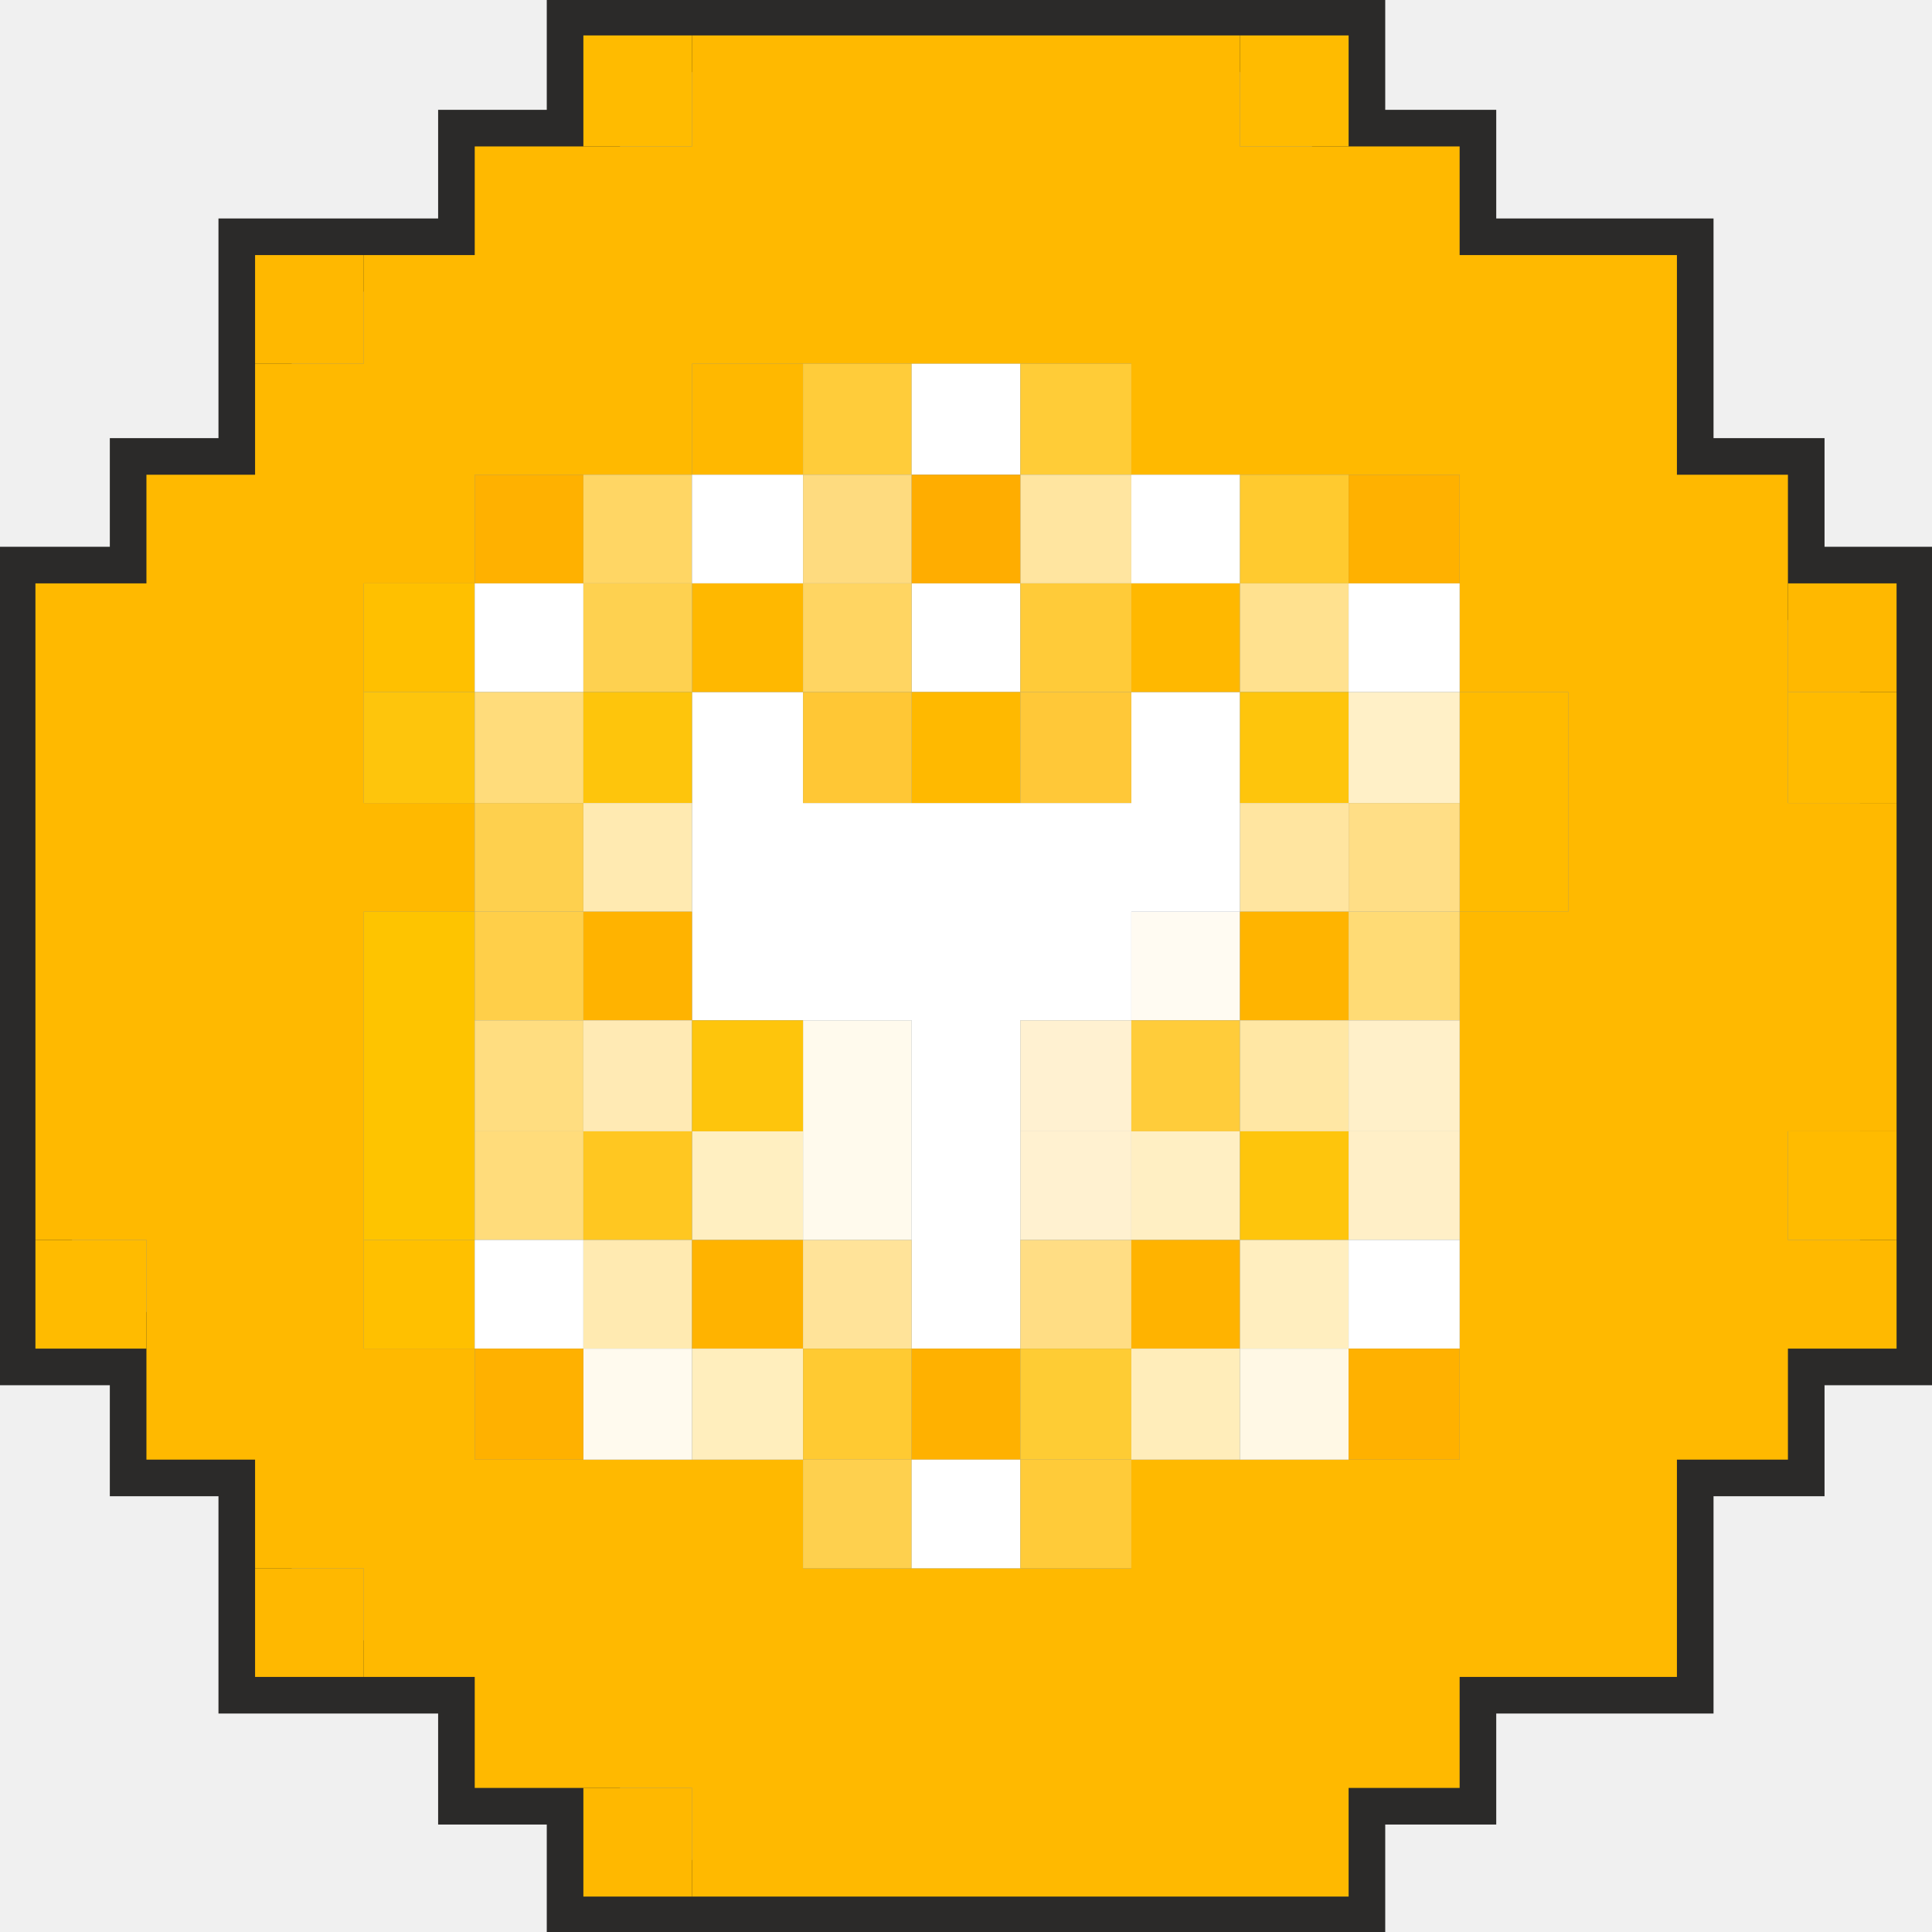
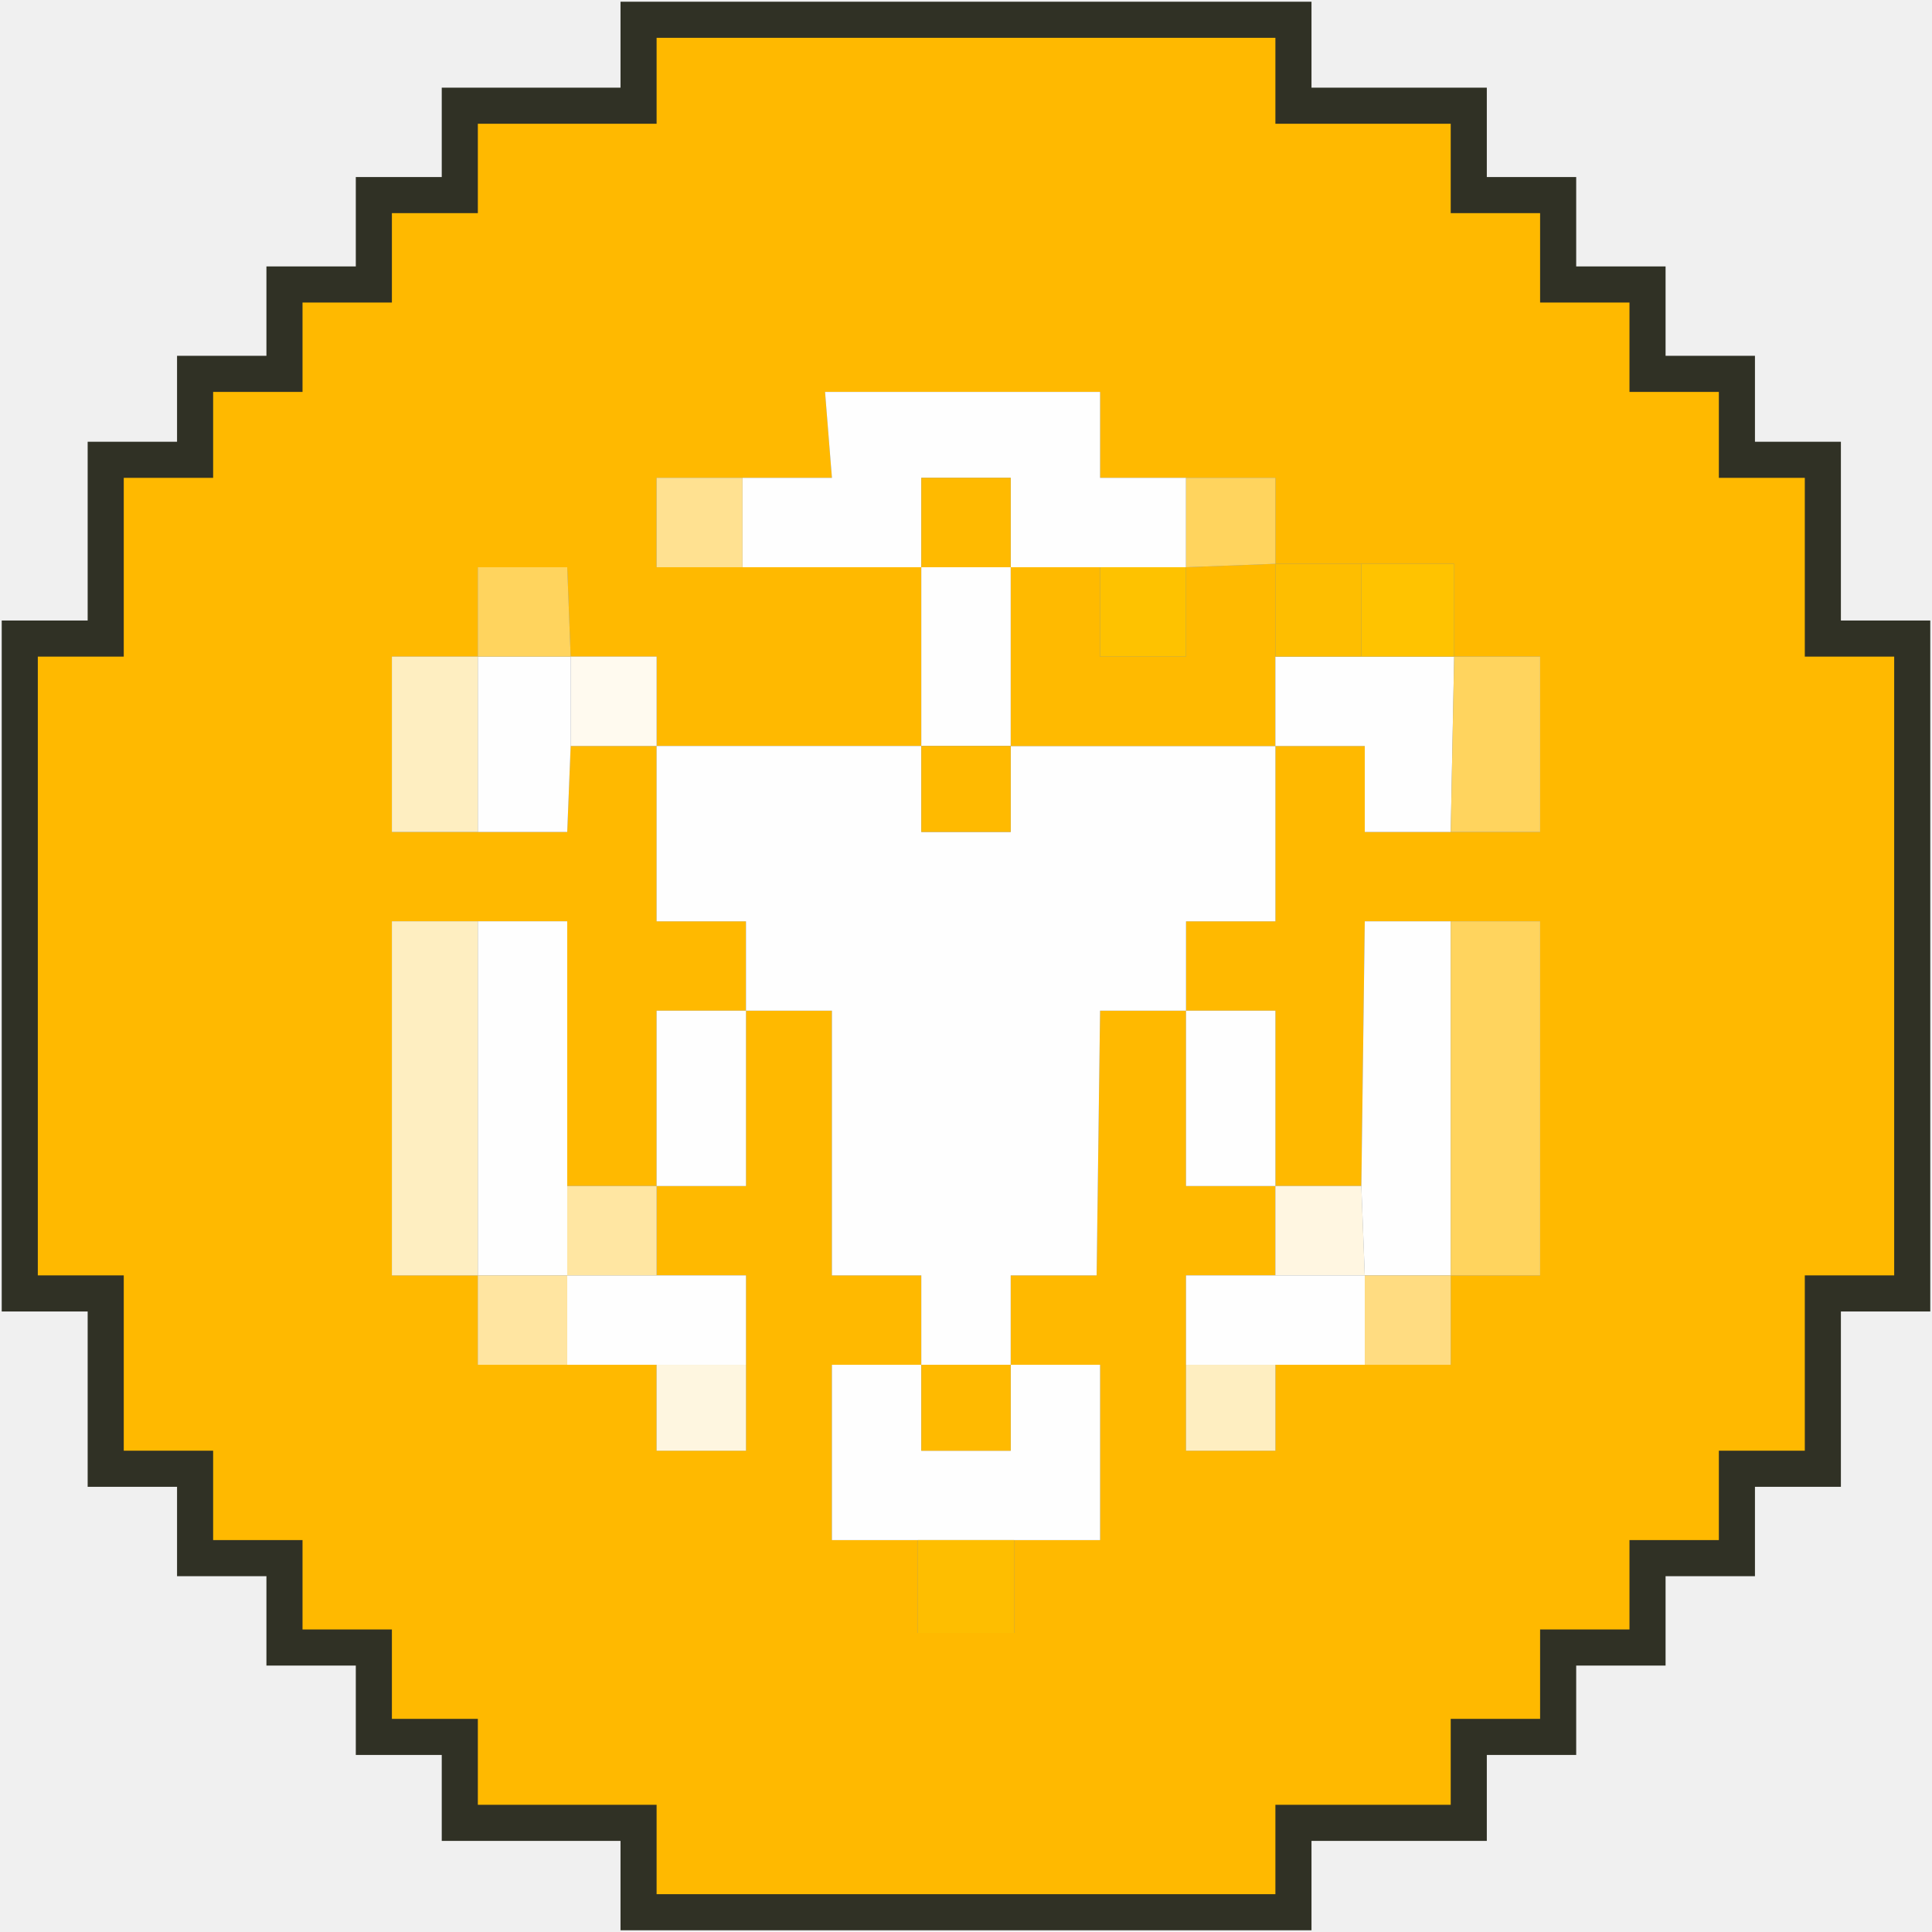
- <svg xmlns="http://www.w3.org/2000/svg" xml:space="preserve" width="221px" height="221px" version="1.1" style="shape-rendering:geometricPrecision; text-rendering:geometricPrecision; image-rendering:optimizeQuality; fill-rule:evenodd; clip-rule:evenodd" viewBox="0 0 8.18 8.18">
+ <svg xmlns="http://www.w3.org/2000/svg" xml:space="preserve" width="273px" height="273px" version="1.1" style="shape-rendering:geometricPrecision; text-rendering:geometricPrecision; image-rendering:optimizeQuality; fill-rule:evenodd; clip-rule:evenodd" viewBox="0 0 5.62 5.62">
  <defs>
    <style type="text/css">
   
-     .str0 {stroke:#2B2A29;stroke-width:0.31;stroke-miterlimit:22.926}
+     .str0 {stroke:#303125;stroke-width:0.21;stroke-miterlimit:22.926}
    .fil0 {fill:#7688A1}
-     .fil3 {fill:#FEC400}
-     .fil20 {fill:#FEC50C}
-     .fil50 {fill:#FECC34}
-     .fil26 {fill:#FED04E}
-     .fil19 {fill:#FED150}
-     .fil11 {fill:#FEDB7F}
-     .fil14 {fill:#FFAD00}
-     .fil9 {fill:#FFB100}
-     .fil29 {fill:#FFB300}
-     .fil31 {fill:#FFB400}
-     .fil6 {fill:#FFB800}
+     .fil6 {fill:#FEBE00}
+     .fil15 {fill:#FEC200}
+     .fil5 {fill:#FEEEC1}
+     .fil12 {fill:#FEF6E0}
+     .fil2 {fill:#FEFEFE}
    .fil1 {fill:#FFB900}
-     .fil4 {fill:#FFBB00}
-     .fil15 {fill:#FFC000}
-     .fil39 {fill:#FFC721}
-     .fil23 {fill:#FFC735}
-     .fil21 {fill:#FFC838}
-     .fil13 {fill:#FFCA2F}
-     .fil49 {fill:#FFCA32}
-     .fil18 {fill:#FFCB39}
-     .fil8 {fill:#FFCC37}
-     .fil7 {fill:#FFCC3A}
-     .fil30 {fill:#FFCF49}
-     .fil17 {fill:#FFD562}
-     .fil10 {fill:#FFD664}
-     .fil32 {fill:#FFDB75}
-     .fil22 {fill:#FFDC7B}
-     .fil33 {fill:#FFDD80}
-     .fil44 {fill:#FFDD84}
-     .fil27 {fill:#FFDE86}
-     .fil16 {fill:#FFE18F}
-     .fil43 {fill:#FFE399}
-     .fil12 {fill:#FFE5A0}
-     .fil36 {fill:#FFE7A4}
-     .fil25 {fill:#FFEAB1}
-     .fil34 {fill:#FFEAB4}
-     .fil51 {fill:#FFEDBA}
-     .fil48 {fill:#FFEEBD}
-     .fil45 {fill:#FFEEBF}
-     .fil38 {fill:#FFEFC1}
-     .fil41 {fill:#FFEFC3}
-     .fil42 {fill:#FFEFC7}
-     .fil24 {fill:#FFF0C7}
-     .fil37 {fill:#FFF0C9}
-     .fil40 {fill:#FFF1D0}
-     .fil35 {fill:#FFF1D1}
-     .fil47 {fill:#FFF8E5}
-     .fil5 {fill:#FFFAED}
-     .fil46 {fill:#FFFAEE}
-     .fil28 {fill:#FFFBF2}
-     .fil2 {fill:white}
+     .fil3 {fill:#FFBA00}
+     .fil7 {fill:#FFC300}
+     .fil4 {fill:#FFD45E}
+     .fil8 {fill:#FFDC81}
+     .fil10 {fill:#FFE191}
+     .fil9 {fill:#FFE5A1}
+     .fil11 {fill:#FFE6A2}
+     .fil13 {fill:#FFF6E1}
+     .fil14 {fill:#FFFAEF}
   
  </style>
  </defs>
  <g id="Слой_x0020_1">
-     <g id="_1373220361584">
-       <polygon class="fil0 str0" points="5.25,0.15 2.93,0.15 2.47,0.15 2.47,0.62 2.01,0.62 2.01,1.08 1.54,1.08 1.08,1.08 1.08,1.54 1.08,2.01 0.62,2.01 0.62,2.47 0.15,2.47 0.15,5.25 0.15,5.71 0.62,5.71 0.62,6.18 1.08,6.18 1.08,6.64 1.08,7.1 1.54,7.1 2.01,7.1 2.01,7.57 2.47,7.57 2.47,8.03 2.93,8.03 5.71,8.03 5.71,7.57 6.18,7.57 6.18,7.1 7.1,7.1 7.1,6.18 7.57,6.18 7.57,5.71 8.03,5.71 8.03,5.25 8.03,4.79 8.03,3.4 8.03,2.93 8.03,2.47 7.57,2.47 7.57,2.01 7.1,2.01 7.1,1.08 6.18,1.08 6.18,0.62 5.71,0.62 5.71,0.15 " />
+     <g id="_1372702760736">
+       <polygon class="fil0 str0" points="3.71,0.11 1.91,0.11 1.91,0.36 1.39,0.36 1.39,0.62 1.14,0.62 1.14,0.88 0.88,0.88 0.88,1.14 0.62,1.14 0.62,1.39 0.36,1.39 0.36,1.91 0.11,1.91 0.11,3.71 0.36,3.71 0.36,4.22 0.62,4.22 0.62,4.48 0.88,4.48 0.88,4.74 1.14,4.74 1.14,5 1.39,5 1.39,5.25 1.91,5.25 1.91,5.51 3.71,5.51 3.71,5.25 4.22,5.25 4.22,5 4.48,5 4.48,4.74 4.74,4.74 4.74,4.48 5,4.48 5,4.22 5.25,4.22 5.25,3.71 5.51,3.71 5.51,1.91 5.25,1.91 5.25,1.39 5,1.39 5,1.14 4.74,1.14 4.74,0.88 4.48,0.88 4.48,0.62 4.22,0.62 4.22,0.36 3.71,0.36 " />
      <g>
-         <path class="fil1" d="M2.01 2.47l0 -0.46 0.92 0 0 -0.47 1.86 0 0 0.47 1.39 0 0 0.92 0.46 0 0 0.93 -0.46 0 0 2.32 -1.39 0 0 0.46 -1.39 0 0 -0.46 -1.39 0 0 -0.47 -0.47 0 0 -1.85 0.47 0 0 -0.46 -0.47 0 0 -0.93 0.47 0zm-0.47 -1.39l0 0.46 -0.46 0 0 0.47 -0.46 0 0 0.46 -0.47 0 0 2.78 0.47 0 0 0.93 0.46 0 0 0.46 0.46 0 0 0.46 0.47 0 0 0.47 0.92 0 0 0.46 2.78 0 0 -0.46 0.47 0 0 -0.47 0.92 0 0 -0.92 0.47 0 0 -0.47 0.46 0 0 -0.46 -0.46 0 0 -0.46 0.46 0 0 -1.39 -0.46 0 0 -1.39 -0.47 0 0 -0.93 -0.92 0 0 -0.46 -0.93 0 0 -0.47 -2.32 0 0 0.47 -0.92 0 0 0.46 -0.47 0z" />
-         <polygon class="fil2" points="3.86,5.71 4.32,5.71 4.32,4.32 4.79,4.32 4.79,3.86 5.25,3.86 5.25,2.93 4.79,2.93 4.79,3.4 3.4,3.4 3.4,2.93 2.93,2.93 2.93,4.32 3.86,4.32 " />
-         <polygon class="fil3" points="2.01,5.25 2.01,3.86 1.54,3.86 1.54,5.25 " />
-         <polygon class="fil4" points="6.18,2.93 6.18,3.86 6.64,3.86 6.64,2.93 " />
-         <polygon class="fil5" points="3.86,5.25 3.86,4.32 3.4,4.32 3.4,5.25 " />
-         <polygon class="fil6" points="1.54,1.08 1.08,1.08 1.08,1.54 1.54,1.54 " />
-         <polygon class="fil6" points="3.4,2.01 3.4,1.54 2.93,1.54 2.93,2.01 " />
-         <polygon class="fil7" points="3.86,2.01 3.86,1.54 3.4,1.54 3.4,2.01 " />
-         <polygon class="fil2" points="4.32,2.01 4.32,1.54 3.86,1.54 3.86,2.01 " />
-         <polygon class="fil8" points="4.79,2.01 4.79,1.54 4.32,1.54 4.32,2.01 " />
-         <polygon class="fil9" points="2.47,2.47 2.47,2.01 2.01,2.01 2.01,2.47 " />
-         <polygon class="fil10" points="2.93,2.47 2.93,2.01 2.47,2.01 2.47,2.47 " />
-         <polygon class="fil2" points="3.4,2.47 3.4,2.01 2.93,2.01 2.93,2.47 " />
-         <polygon class="fil11" points="3.86,2.47 3.86,2.01 3.4,2.01 3.4,2.47 " />
-         <polygon class="fil12" points="4.79,2.47 4.79,2.01 4.32,2.01 4.32,2.47 " />
-         <polygon class="fil2" points="5.25,2.47 5.25,2.01 4.79,2.01 4.79,2.47 " />
-         <polygon class="fil13" points="5.71,2.47 5.71,2.01 5.25,2.01 5.25,2.47 " />
-         <polygon class="fil9" points="6.18,2.47 6.18,2.01 5.71,2.01 5.71,2.47 " />
-         <polygon class="fil14" points="4.32,2.47 4.32,2.01 3.86,2.01 3.86,2.47 " />
-         <polygon class="fil15" points="2.01,2.93 2.01,2.47 1.54,2.47 1.54,2.93 " />
-         <polygon class="fil2" points="2.47,2.93 2.47,2.47 2.01,2.47 2.01,2.93 " />
-         <polygon class="fil2" points="4.32,2.93 4.32,2.47 3.86,2.47 3.86,2.93 " />
-         <polygon class="fil6" points="5.25,2.93 5.25,2.47 4.79,2.47 4.79,2.93 " />
-         <polygon class="fil16" points="5.71,2.93 5.71,2.47 5.25,2.47 5.25,2.93 " />
-         <polygon class="fil6" points="3.4,2.93 3.4,2.47 2.93,2.47 2.93,2.93 " />
-         <polygon class="fil17" points="3.86,2.93 3.86,2.47 3.4,2.47 3.4,2.93 " />
-         <polygon class="fil18" points="4.79,2.93 4.79,2.47 4.32,2.47 4.32,2.93 " />
-         <polygon class="fil2" points="6.18,2.93 6.18,2.47 5.71,2.47 5.71,2.93 " />
-         <polygon class="fil6" points="8.03,2.93 8.03,2.47 7.57,2.47 7.57,2.93 " />
-         <polygon class="fil19" points="2.93,2.93 2.93,2.47 2.47,2.47 2.47,2.93 " />
-         <polygon class="fil20" points="2.01,3.4 2.01,2.93 1.54,2.93 1.54,3.4 " />
-         <polygon class="fil1" points="4.32,3.4 4.32,2.93 3.86,2.93 3.86,3.4 " />
-         <polygon class="fil21" points="4.79,2.93 4.32,2.93 4.32,3.4 4.79,3.4 " />
-         <polygon class="fil4" points="8.03,3.4 8.03,2.93 7.57,2.93 7.57,3.4 " />
-         <polygon class="fil22" points="2.47,3.4 2.47,2.93 2.01,2.93 2.01,3.4 " />
-         <polygon class="fil20" points="2.93,3.4 2.93,2.93 2.47,2.93 2.47,3.4 " />
-         <polygon class="fil23" points="3.86,3.4 3.86,2.93 3.4,2.93 3.4,3.4 " />
-         <polygon class="fil20" points="5.71,3.4 5.71,2.93 5.25,2.93 5.25,3.4 " />
-         <polygon class="fil24" points="6.18,3.4 6.18,2.93 5.71,2.93 5.71,3.4 " />
-         <polygon class="fil25" points="2.93,3.86 2.93,3.4 2.47,3.4 2.47,3.86 " />
-         <polygon class="fil26" points="2.47,3.86 2.47,3.4 2.01,3.4 2.01,3.86 " />
-         <polygon class="fil12" points="5.71,3.86 5.71,3.4 5.25,3.4 5.25,3.86 " />
-         <polygon class="fil27" points="6.18,3.86 6.18,3.4 5.71,3.4 5.71,3.86 " />
-         <polygon class="fil28" points="5.25,4.32 5.25,3.86 4.79,3.86 4.79,4.32 " />
-         <polygon class="fil29" points="2.93,4.32 2.93,3.86 2.47,3.86 2.47,4.32 " />
-         <polygon class="fil30" points="2.47,4.32 2.47,3.86 2.01,3.86 2.01,4.32 " />
-         <polygon class="fil31" points="5.71,4.32 5.71,3.86 5.25,3.86 5.25,4.32 " />
-         <polygon class="fil32" points="6.18,4.32 6.18,3.86 5.71,3.86 5.71,4.32 " />
-         <polygon class="fil4" points="2.93,0.15 2.47,0.15 2.47,0.62 2.93,0.62 " />
-         <polygon class="fil33" points="2.47,4.79 2.47,4.32 2.01,4.32 2.01,4.79 " />
-         <polygon class="fil34" points="2.93,4.79 2.93,4.32 2.47,4.32 2.47,4.79 " />
-         <polygon class="fil20" points="3.4,4.79 3.4,4.32 2.93,4.32 2.93,4.79 " />
-         <polygon class="fil35" points="4.79,4.79 4.79,4.32 4.32,4.32 4.32,4.79 " />
-         <polygon class="fil7" points="5.25,4.79 5.25,4.32 4.79,4.32 4.79,4.79 " />
-         <polygon class="fil36" points="5.71,4.79 5.71,4.32 5.25,4.32 5.25,4.79 " />
-         <polygon class="fil37" points="6.18,4.79 6.18,4.32 5.71,4.32 5.71,4.79 " />
-         <polygon class="fil22" points="2.47,5.25 2.47,4.79 2.01,4.79 2.01,5.25 " />
-         <polygon class="fil38" points="3.4,5.25 3.4,4.79 2.93,4.79 2.93,5.25 " />
-         <polygon class="fil39" points="2.93,5.25 2.93,4.79 2.47,4.79 2.47,5.25 " />
-         <polygon class="fil4" points="5.71,0.62 5.71,0.15 5.25,0.15 5.25,0.62 " />
-         <polygon class="fil40" points="4.79,5.25 4.79,4.79 4.32,4.79 4.32,5.25 " />
-         <polygon class="fil41" points="5.25,5.25 5.25,4.79 4.79,4.79 4.79,5.25 " />
-         <polygon class="fil20" points="5.71,5.25 5.71,4.79 5.25,4.79 5.25,5.25 " />
-         <polygon class="fil42" points="6.18,5.25 6.18,4.79 5.71,4.79 5.71,5.25 " />
-         <polygon class="fil4" points="8.03,5.25 8.03,4.79 7.57,4.79 7.57,5.25 " />
-         <polygon class="fil4" points="0.62,5.71 0.62,5.25 0.15,5.25 0.15,5.71 " />
-         <polygon class="fil15" points="2.01,5.71 2.01,5.25 1.54,5.25 1.54,5.71 " />
-         <polygon class="fil2" points="2.47,5.71 2.47,5.25 2.01,5.25 2.01,5.71 " />
-         <polygon class="fil25" points="2.93,5.71 2.93,5.25 2.47,5.25 2.47,5.71 " />
-         <polygon class="fil29" points="3.4,5.71 3.4,5.25 2.93,5.25 2.93,5.71 " />
-         <polygon class="fil43" points="3.86,5.71 3.86,5.25 3.4,5.25 3.4,5.71 " />
-         <polygon class="fil44" points="4.79,5.71 4.79,5.25 4.32,5.25 4.32,5.71 " />
-         <polygon class="fil29" points="5.25,5.71 5.25,5.25 4.79,5.25 4.79,5.71 " />
-         <polygon class="fil45" points="5.71,5.71 5.71,5.25 5.25,5.25 5.25,5.71 " />
-         <polygon class="fil2" points="6.18,5.71 6.18,5.25 5.71,5.25 5.71,5.71 " />
-         <polygon class="fil46" points="2.93,6.18 2.93,5.71 2.47,5.71 2.47,6.18 " />
-         <polygon class="fil47" points="5.71,6.18 5.71,5.71 5.25,5.71 5.25,6.18 " />
-         <polygon class="fil9" points="2.47,6.18 2.47,5.71 2.01,5.71 2.01,6.18 " />
-         <polygon class="fil48" points="3.4,6.18 3.4,5.71 2.93,5.71 2.93,6.18 " />
-         <polygon class="fil49" points="3.86,6.18 3.86,5.71 3.4,5.71 3.4,6.18 " />
-         <polygon class="fil9" points="4.32,6.18 4.32,5.71 3.86,5.71 3.86,6.18 " />
-         <polygon class="fil50" points="4.79,6.18 4.79,5.71 4.32,5.71 4.32,6.18 " />
-         <polygon class="fil51" points="5.25,6.18 5.25,5.71 4.79,5.71 4.79,6.18 " />
-         <polygon class="fil9" points="6.18,5.71 5.71,5.71 5.71,6.18 6.18,6.18 " />
-         <polygon class="fil26" points="3.86,6.64 3.86,6.18 3.4,6.18 3.4,6.64 " />
-         <polygon class="fil2" points="4.32,6.64 4.32,6.18 3.86,6.18 3.86,6.64 " />
-         <polygon class="fil18" points="4.79,6.18 4.32,6.18 4.32,6.64 4.79,6.64 " />
-         <polygon class="fil6" points="1.54,7.1 1.54,6.64 1.08,6.64 1.08,7.1 " />
-         <polygon class="fil6" points="2.93,8.03 2.93,7.57 2.47,7.57 2.47,8.03 " />
+         <path class="fil1" d="M3.97 3.97l-0.26 0 0 0.25 -0.26 0 0 -0.25 0 -0.26 0.26 0 0 -0.26 0.25 0 0.01 -0.77 0.25 0 0.26 0 0 1.03 -0.26 0 0 0.26 -0.25 0zm-2.58 -1.29l0.26 0 0 0.77 0.26 0 0 0.26 0.26 0 0 0.26 0 0.25 -0.26 0 0 -0.25 -0.26 0 -0.26 0 0 -0.26 -0.25 0 0 -1.03 0.25 0zm2.06 0.26l0.26 0 0 0.51 -0.26 0 0 -0.51zm-1.28 0l0 0.51 -0.26 0 0 -0.51 0.26 0zm-0.78 -0.52l-0.25 0 0 -0.51 0.25 0 0 -0.26 0.26 0 0.01 0.26 0.25 0 0 0.26 -0.25 0 -0.01 0.25 -0.26 0zm0.77 -1.03l0.26 0 -0.02 -0.25 0.8 0 0 0.25 0.25 0 0.26 0 0 0.25 0.25 0 0.27 0 0 0.27 0.25 0 0 0.51 -0.26 0 -0.25 0 0 -0.25 -0.26 0 0 0.51 -0.26 0 0 0.26 -0.25 0 -0.01 0.77 -0.25 0 0 0.26 0.26 0 0 0.51 -0.25 0 0 0.27 -0.28 0 0 -0.27 -0.25 0 0 -0.51 0.26 0 0 -0.26 -0.26 0 0 -0.77 -0.25 0 0 -0.26 -0.26 0 0 -0.51 0.77 0 0 -0.52 -0.52 0 -0.25 0 0 -0.26 0.25 0zm-0.25 -1.03l-0.52 0 0 0.26 -0.25 0 0 0.26 -0.26 0 0 0.26 -0.26 0 0 0.25 -0.26 0 0 0.52 -0.25 0 0 1.8 0.25 0 0 0.51 0.26 0 0 0.26 0.26 0 0 0.26 0.26 0 0 0.26 0.25 0 0 0.25 0.52 0 0 0.26 1.8 0 0 -0.26 0.51 0 0 -0.25 0.26 0 0 -0.26 0.26 0 0 -0.26 0.26 0 0 -0.26 0.25 0 0 -0.51 0.26 0 0 -1.8 -0.26 0 0 -0.52 -0.25 0 0 -0.25 -0.26 0 0 -0.26 -0.26 0 0 -0.26 -0.26 0 0 -0.26 -0.51 0 0 -0.25 -1.8 0 0 0.25z" />
+         <polygon class="fil2" points="2.17,2.94 2.42,2.94 2.42,3.71 2.68,3.71 2.68,3.97 2.94,3.97 2.94,3.71 3.19,3.71 3.2,2.94 3.45,2.94 3.45,2.68 3.71,2.68 3.71,2.17 2.94,2.17 2.94,2.42 2.68,2.42 2.68,2.17 1.91,2.17 1.91,2.68 2.17,2.68 " />
+         <polygon class="fil2" points="2.16,1.39 2.16,1.65 2.68,1.65 2.68,1.39 2.94,1.39 2.94,1.65 3.2,1.65 3.45,1.65 3.45,1.39 3.2,1.39 3.2,1.14 2.4,1.14 2.42,1.39 " />
+         <polygon class="fil3" points="2.94,2.17 3.71,2.17 3.71,1.91 3.71,1.64 3.45,1.65 3.45,1.91 3.2,1.91 3.2,1.65 2.94,1.65 " />
+         <polygon class="fil2" points="2.67,4.48 2.95,4.48 3.2,4.48 3.2,3.97 2.94,3.97 2.94,4.22 2.68,4.22 2.68,3.97 2.42,3.97 2.42,4.48 " />
+         <polygon class="fil2" points="1.39,3.71 1.65,3.71 1.65,3.45 1.65,2.68 1.39,2.68 " />
+         <polygon class="fil2" points="3.96,3.45 3.97,3.71 4.22,3.71 4.22,2.68 3.97,2.68 " />
+         <polygon class="fil4" points="4.22,3.71 4.48,3.71 4.48,2.68 4.22,2.68 " />
+         <polygon class="fil5" points="1.39,3.71 1.39,2.68 1.14,2.68 1.14,3.71 " />
+         <polygon class="fil2" points="3.71,2.17 3.97,2.17 3.97,2.42 4.22,2.42 4.23,1.91 3.96,1.91 3.71,1.91 " />
+         <polygon class="fil2" points="1.39,2.42 1.65,2.42 1.66,2.17 1.66,1.91 1.39,1.91 " />
+         <polygon class="fil2" points="1.65,3.97 1.91,3.97 2.17,3.97 2.17,3.71 1.91,3.71 1.65,3.71 " />
+         <polygon class="fil2" points="3.45,3.97 3.71,3.97 3.97,3.97 3.97,3.71 3.71,3.71 3.45,3.71 " />
+         <polygon class="fil2" points="3.71,3.45 3.71,2.94 3.45,2.94 3.45,3.45 " />
+         <polygon class="fil2" points="1.91,3.45 2.17,3.45 2.17,2.94 1.91,2.94 " />
+         <polygon class="fil2" points="2.68,2.17 2.94,2.17 2.94,1.65 2.68,1.65 " />
+         <polygon class="fil5" points="1.39,2.42 1.39,1.91 1.14,1.91 1.14,2.42 " />
+         <polygon class="fil4" points="4.22,2.42 4.48,2.42 4.48,1.91 4.23,1.91 " />
+         <polygon class="fil6" points="2.95,4.48 2.67,4.48 2.67,4.75 2.95,4.75 " />
+         <polygon class="fil7" points="3.96,1.91 4.23,1.91 4.23,1.64 3.96,1.64 " />
+         <polygon class="fil4" points="1.39,1.91 1.66,1.91 1.65,1.65 1.39,1.65 " />
+         <polygon class="fil6" points="3.71,1.91 3.96,1.91 3.96,1.64 3.71,1.64 " />
+         <polygon class="fil8" points="3.97,3.97 4.22,3.97 4.22,3.71 3.97,3.71 " />
+         <polygon class="fil9" points="1.65,3.97 1.65,3.71 1.39,3.71 1.39,3.97 " />
+         <polygon class="fil10" points="2.16,1.65 2.16,1.39 1.91,1.39 1.91,1.65 " />
+         <polygon class="fil4" points="3.45,1.65 3.71,1.64 3.71,1.39 3.45,1.39 " />
+         <polygon class="fil3" points="2.68,1.65 2.94,1.65 2.94,1.39 2.68,1.39 " />
+         <polygon class="fil3" points="2.94,3.97 2.68,3.97 2.68,4.22 2.94,4.22 " />
+         <polygon class="fil3" points="2.94,2.17 2.68,2.17 2.68,2.42 2.94,2.42 " />
+         <polygon class="fil11" points="1.65,3.71 1.91,3.71 1.91,3.45 1.65,3.45 " />
+         <polygon class="fil5" points="3.71,3.97 3.45,3.97 3.45,4.22 3.71,4.22 " />
+         <polygon class="fil12" points="2.17,3.97 1.91,3.97 1.91,4.22 2.17,4.22 " />
+         <polygon class="fil13" points="3.71,3.71 3.97,3.71 3.96,3.45 3.71,3.45 " />
+         <polygon class="fil14" points="1.66,2.17 1.91,2.17 1.91,1.91 1.66,1.91 " />
+         <polygon class="fil15" points="3.45,1.65 3.2,1.65 3.2,1.91 3.45,1.91 " />
      </g>
    </g>
  </g>
</svg>
